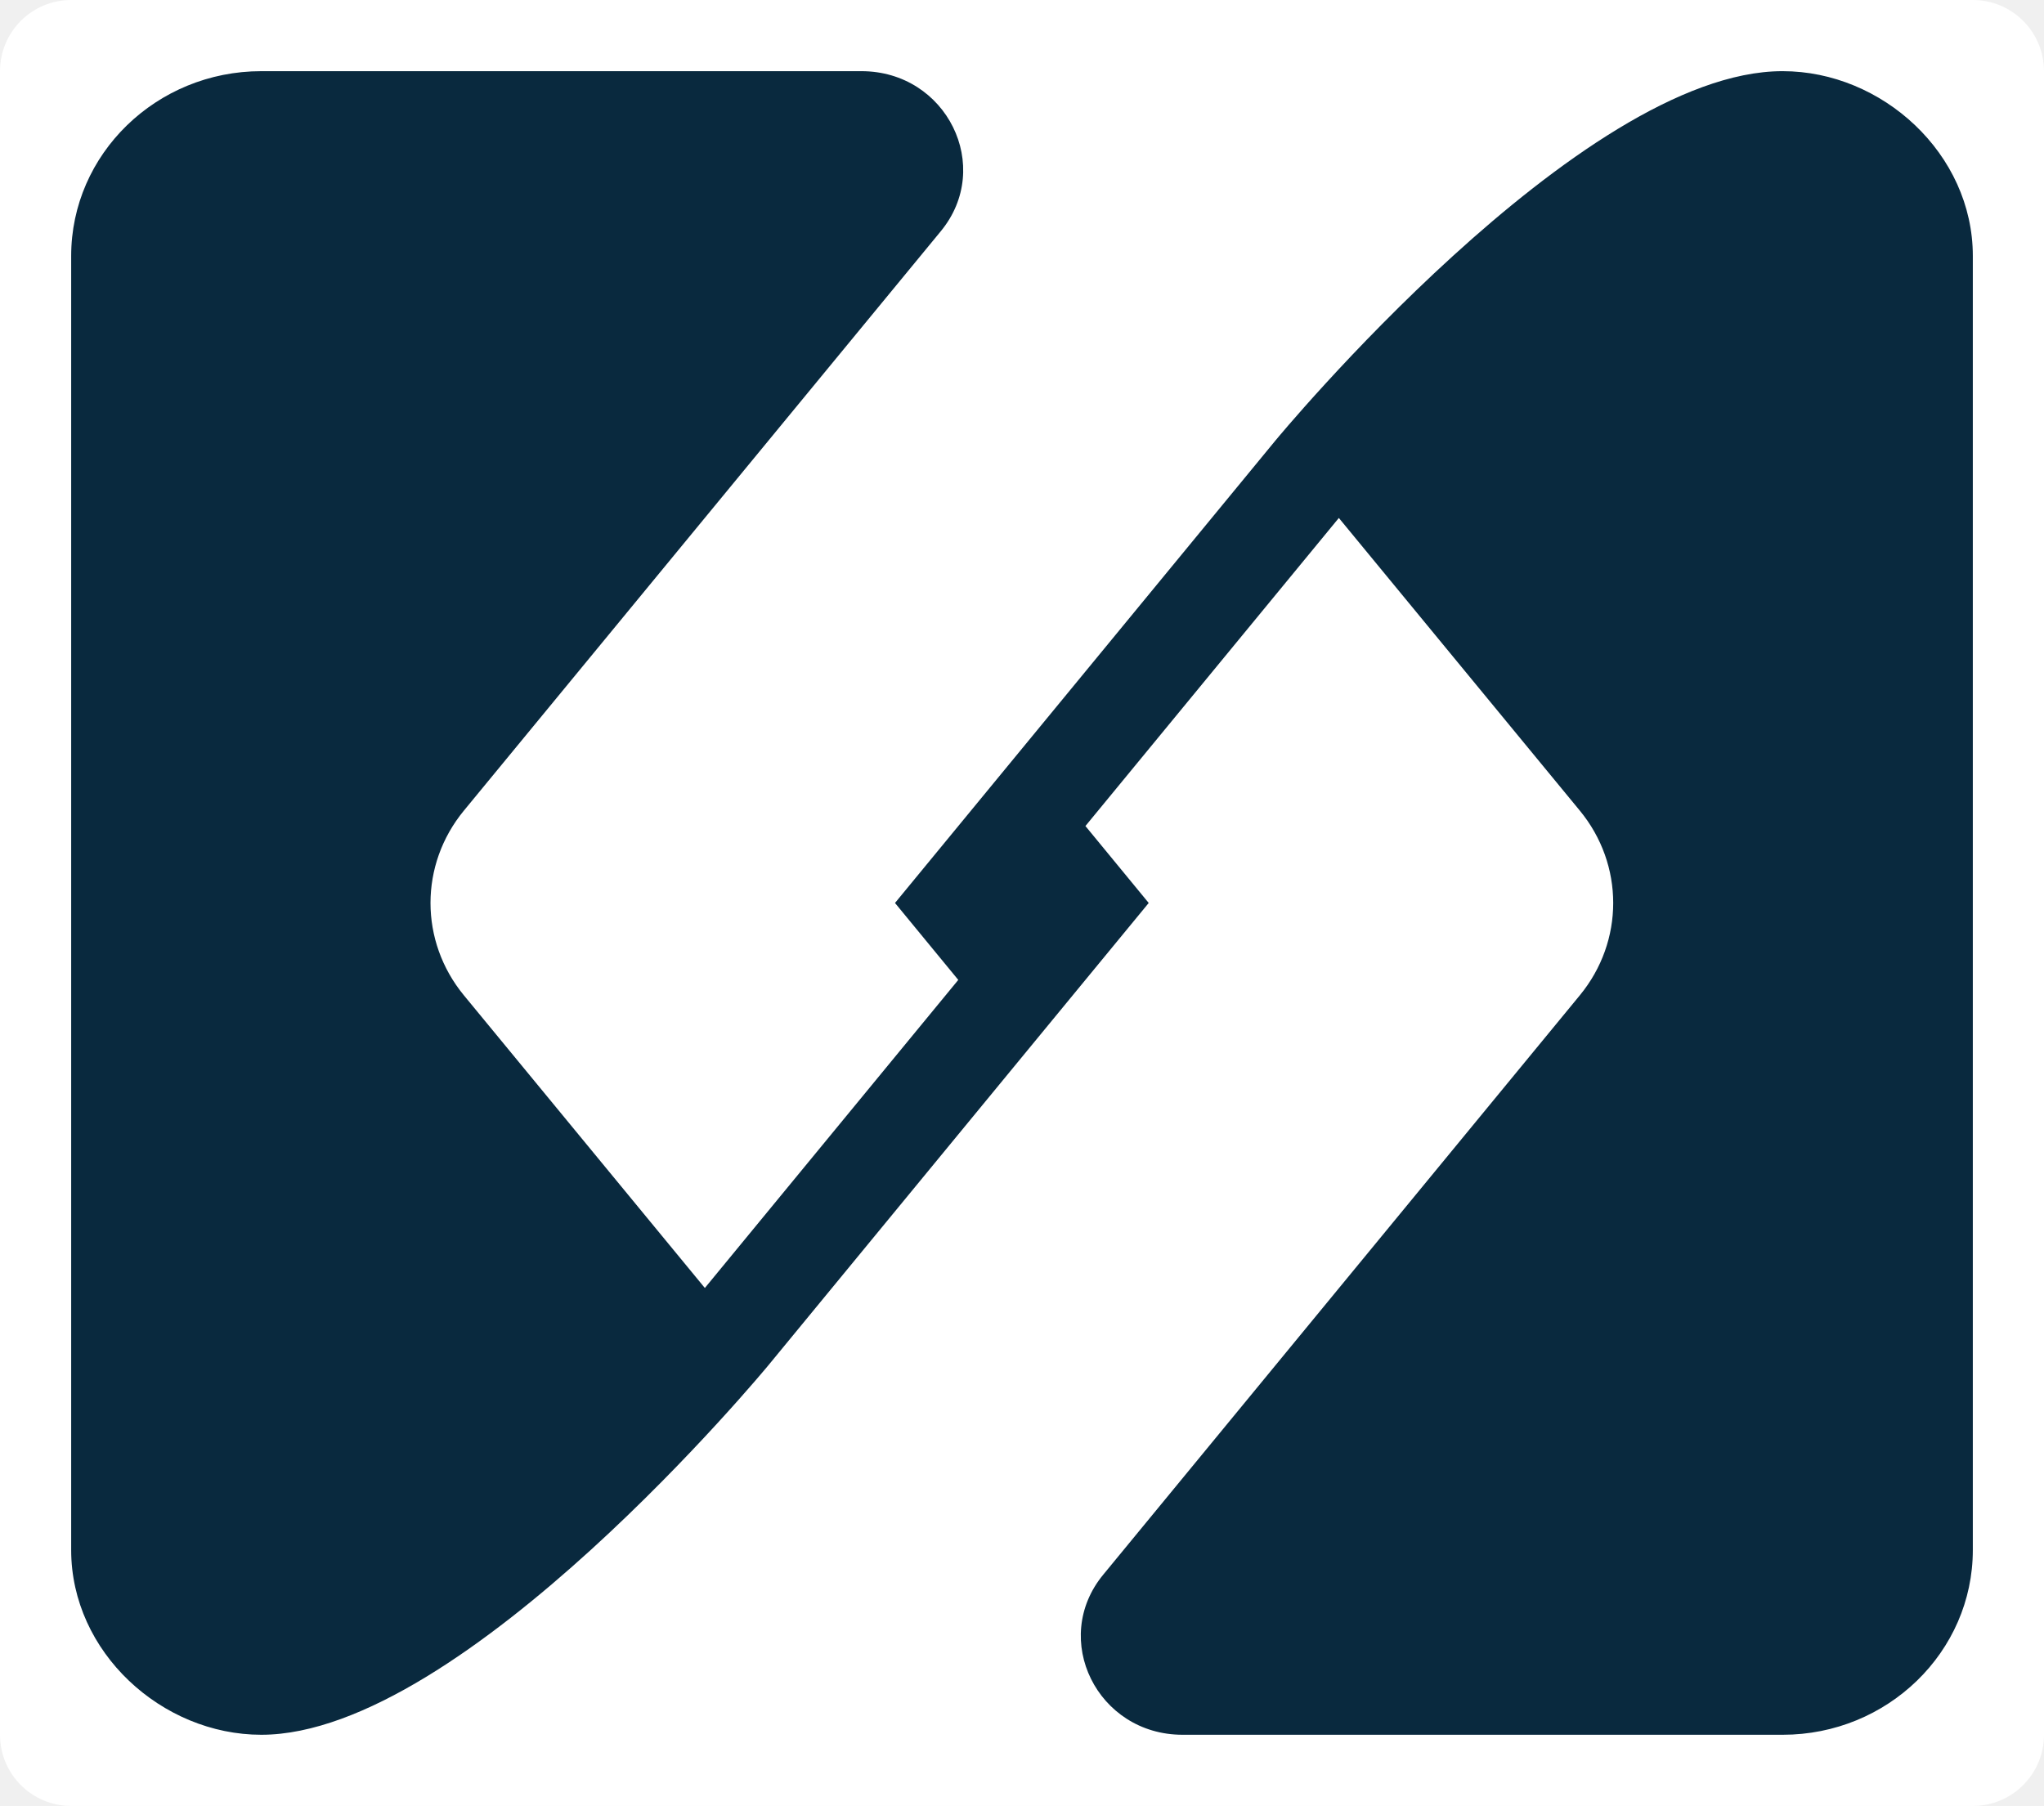
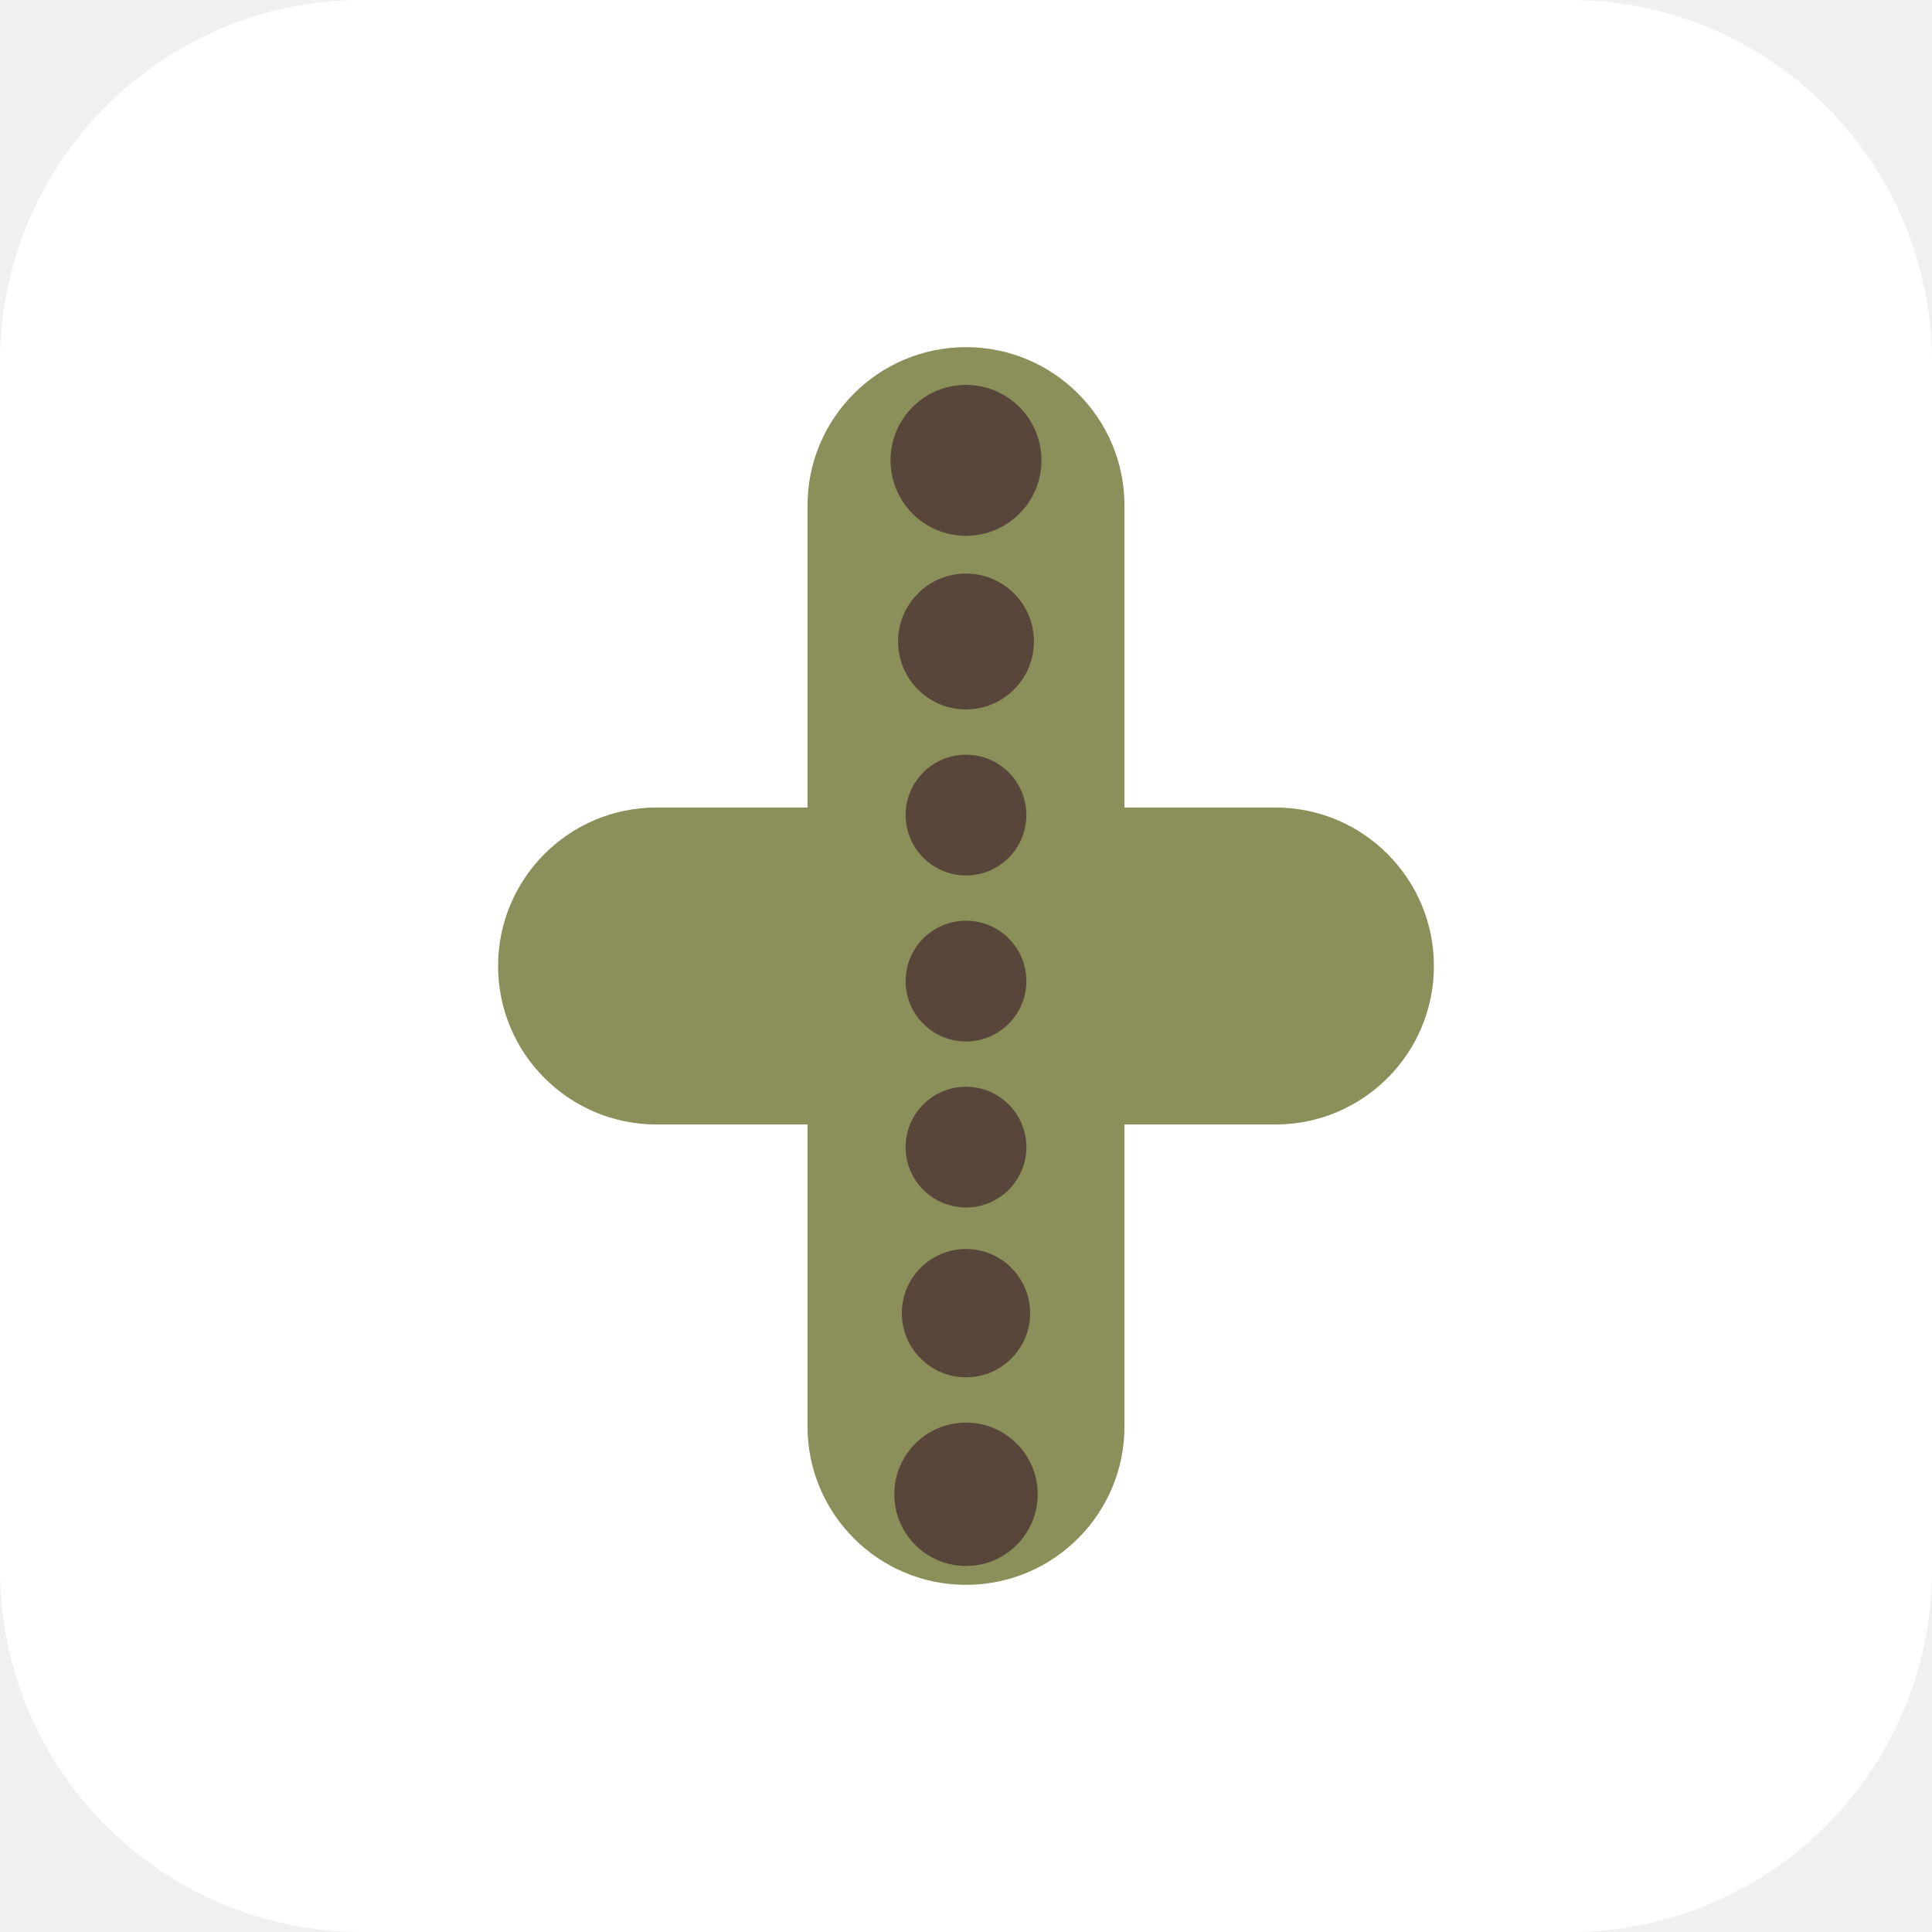
- <svg xmlns="http://www.w3.org/2000/svg" version="1.1" width="919" height="812">
-   <svg width="919" height="812" viewBox="0 0 919 812" fill="none">
-     <rect x="0" width="919" height="812" rx="32" fill="white" />
-     <path d="M801.38 32C710.417 32 573.371 198.163 573.371 198.163L459.433 336.676L402.398 406L430.849 440.595L316.911 579.109L208.583 447.541C188.548 423.231 188.548 388.769 208.583 364.459L422.968 103.995C446.877 75.01 425.639 32 387.304 32H117.487C70.335 32 32 69.266 32 115.081V696.919C32 742.867 72.74 780 117.487 780C208.45 780 345.496 613.837 345.496 613.837L459.433 475.324L516.469 406L488.018 371.405L601.956 232.891L710.283 364.459C730.319 388.769 730.319 423.231 710.283 447.541L496.032 708.005C472.123 736.99 493.361 780 531.696 780H801.513C848.665 780 887 742.734 887 696.919V115.081C887 69.133 846.26 32 801.513 32H801.38Z" fill="#09293E" />
-   </svg>
-   <style>@media (prefers-color-scheme: light) { :root { filter: none; } }
- @media (prefers-color-scheme: dark) { :root { filter: none; } }
- </style>
+ <svg xmlns="http://www.w3.org/2000/svg" viewBox="0 0 512 512" role="img" aria-label="Chiropractic favicon">
+   <rect width="512" height="512" rx="96" fill="#ffffff" />
+   <rect x="214" y="92" width="84" height="328" rx="42" fill="#8b8f59" />
+   <rect x="132" y="214" width="248" height="84" rx="42" fill="#8b8f59" />
+   <g fill="#58463a">
+     <circle cx="256" cy="122" r="20" />
+     <circle cx="256" cy="170" r="18" />
+     <circle cx="256" cy="216" r="16" />
+     <circle cx="256" cy="260" r="16" />
+     <circle cx="256" cy="304" r="16" />
+     <circle cx="256" cy="348" r="17" />
+     <circle cx="256" cy="396" r="19" />
+   </g>
</svg>
